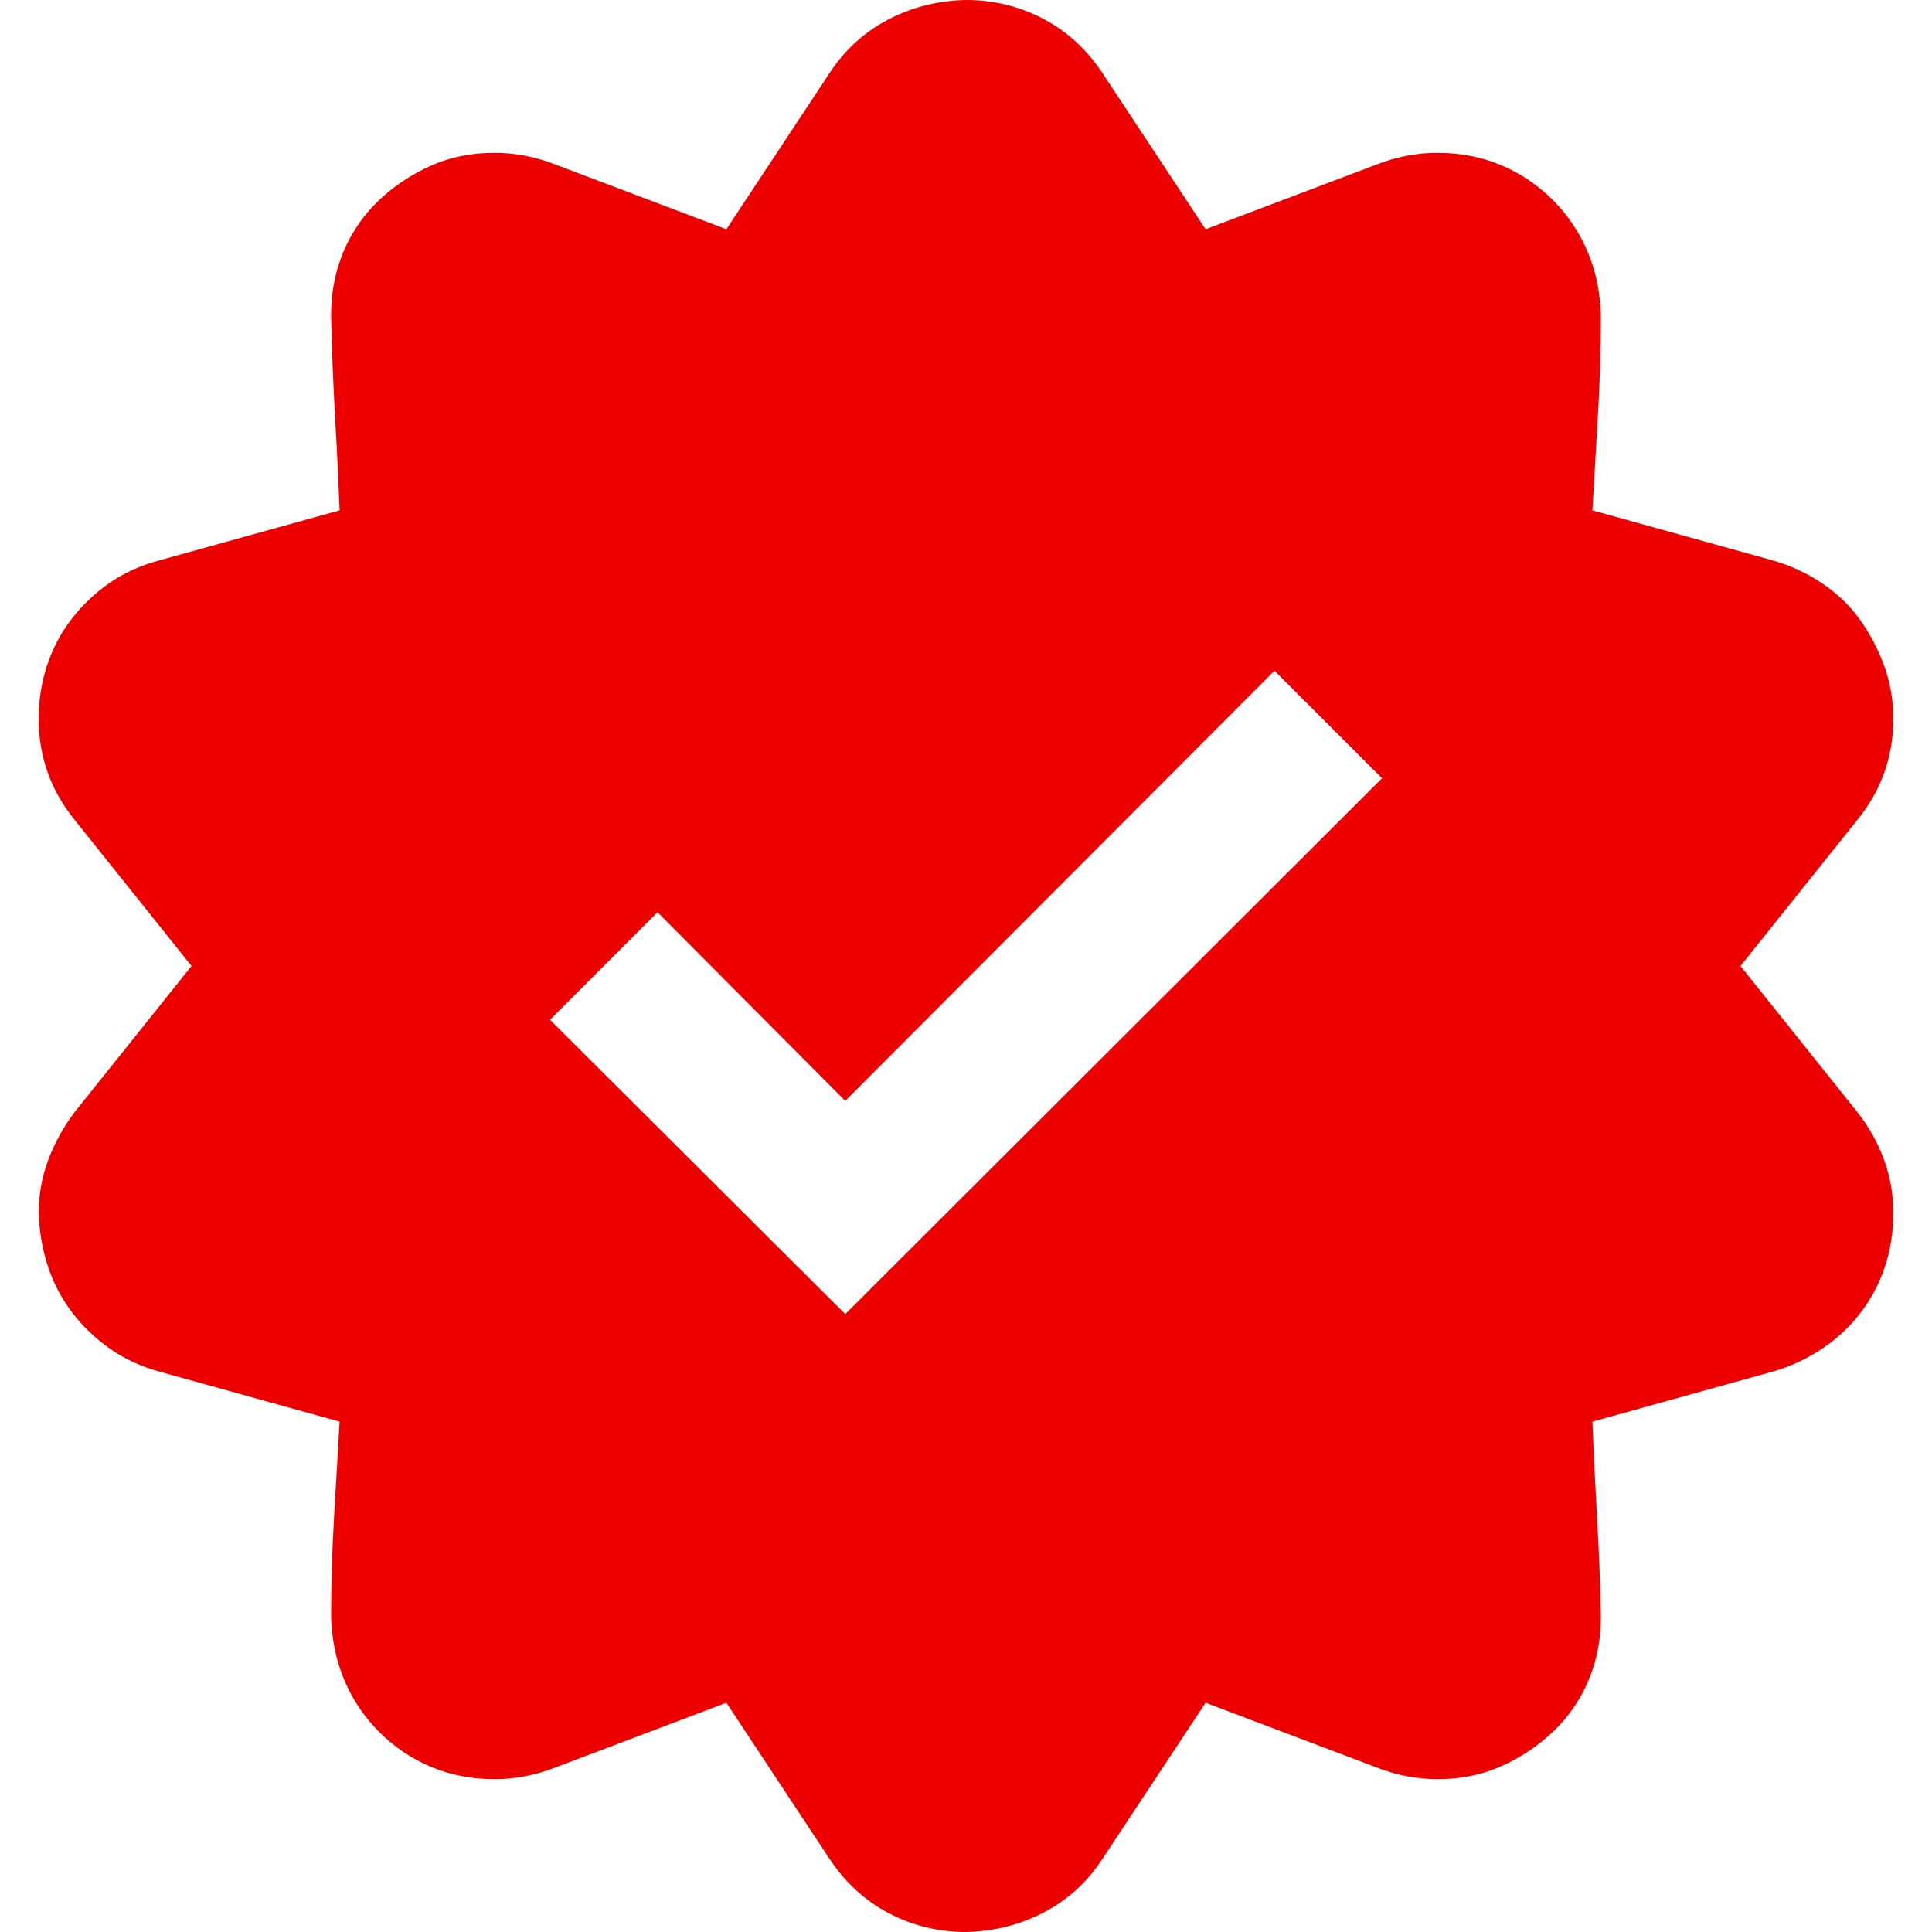
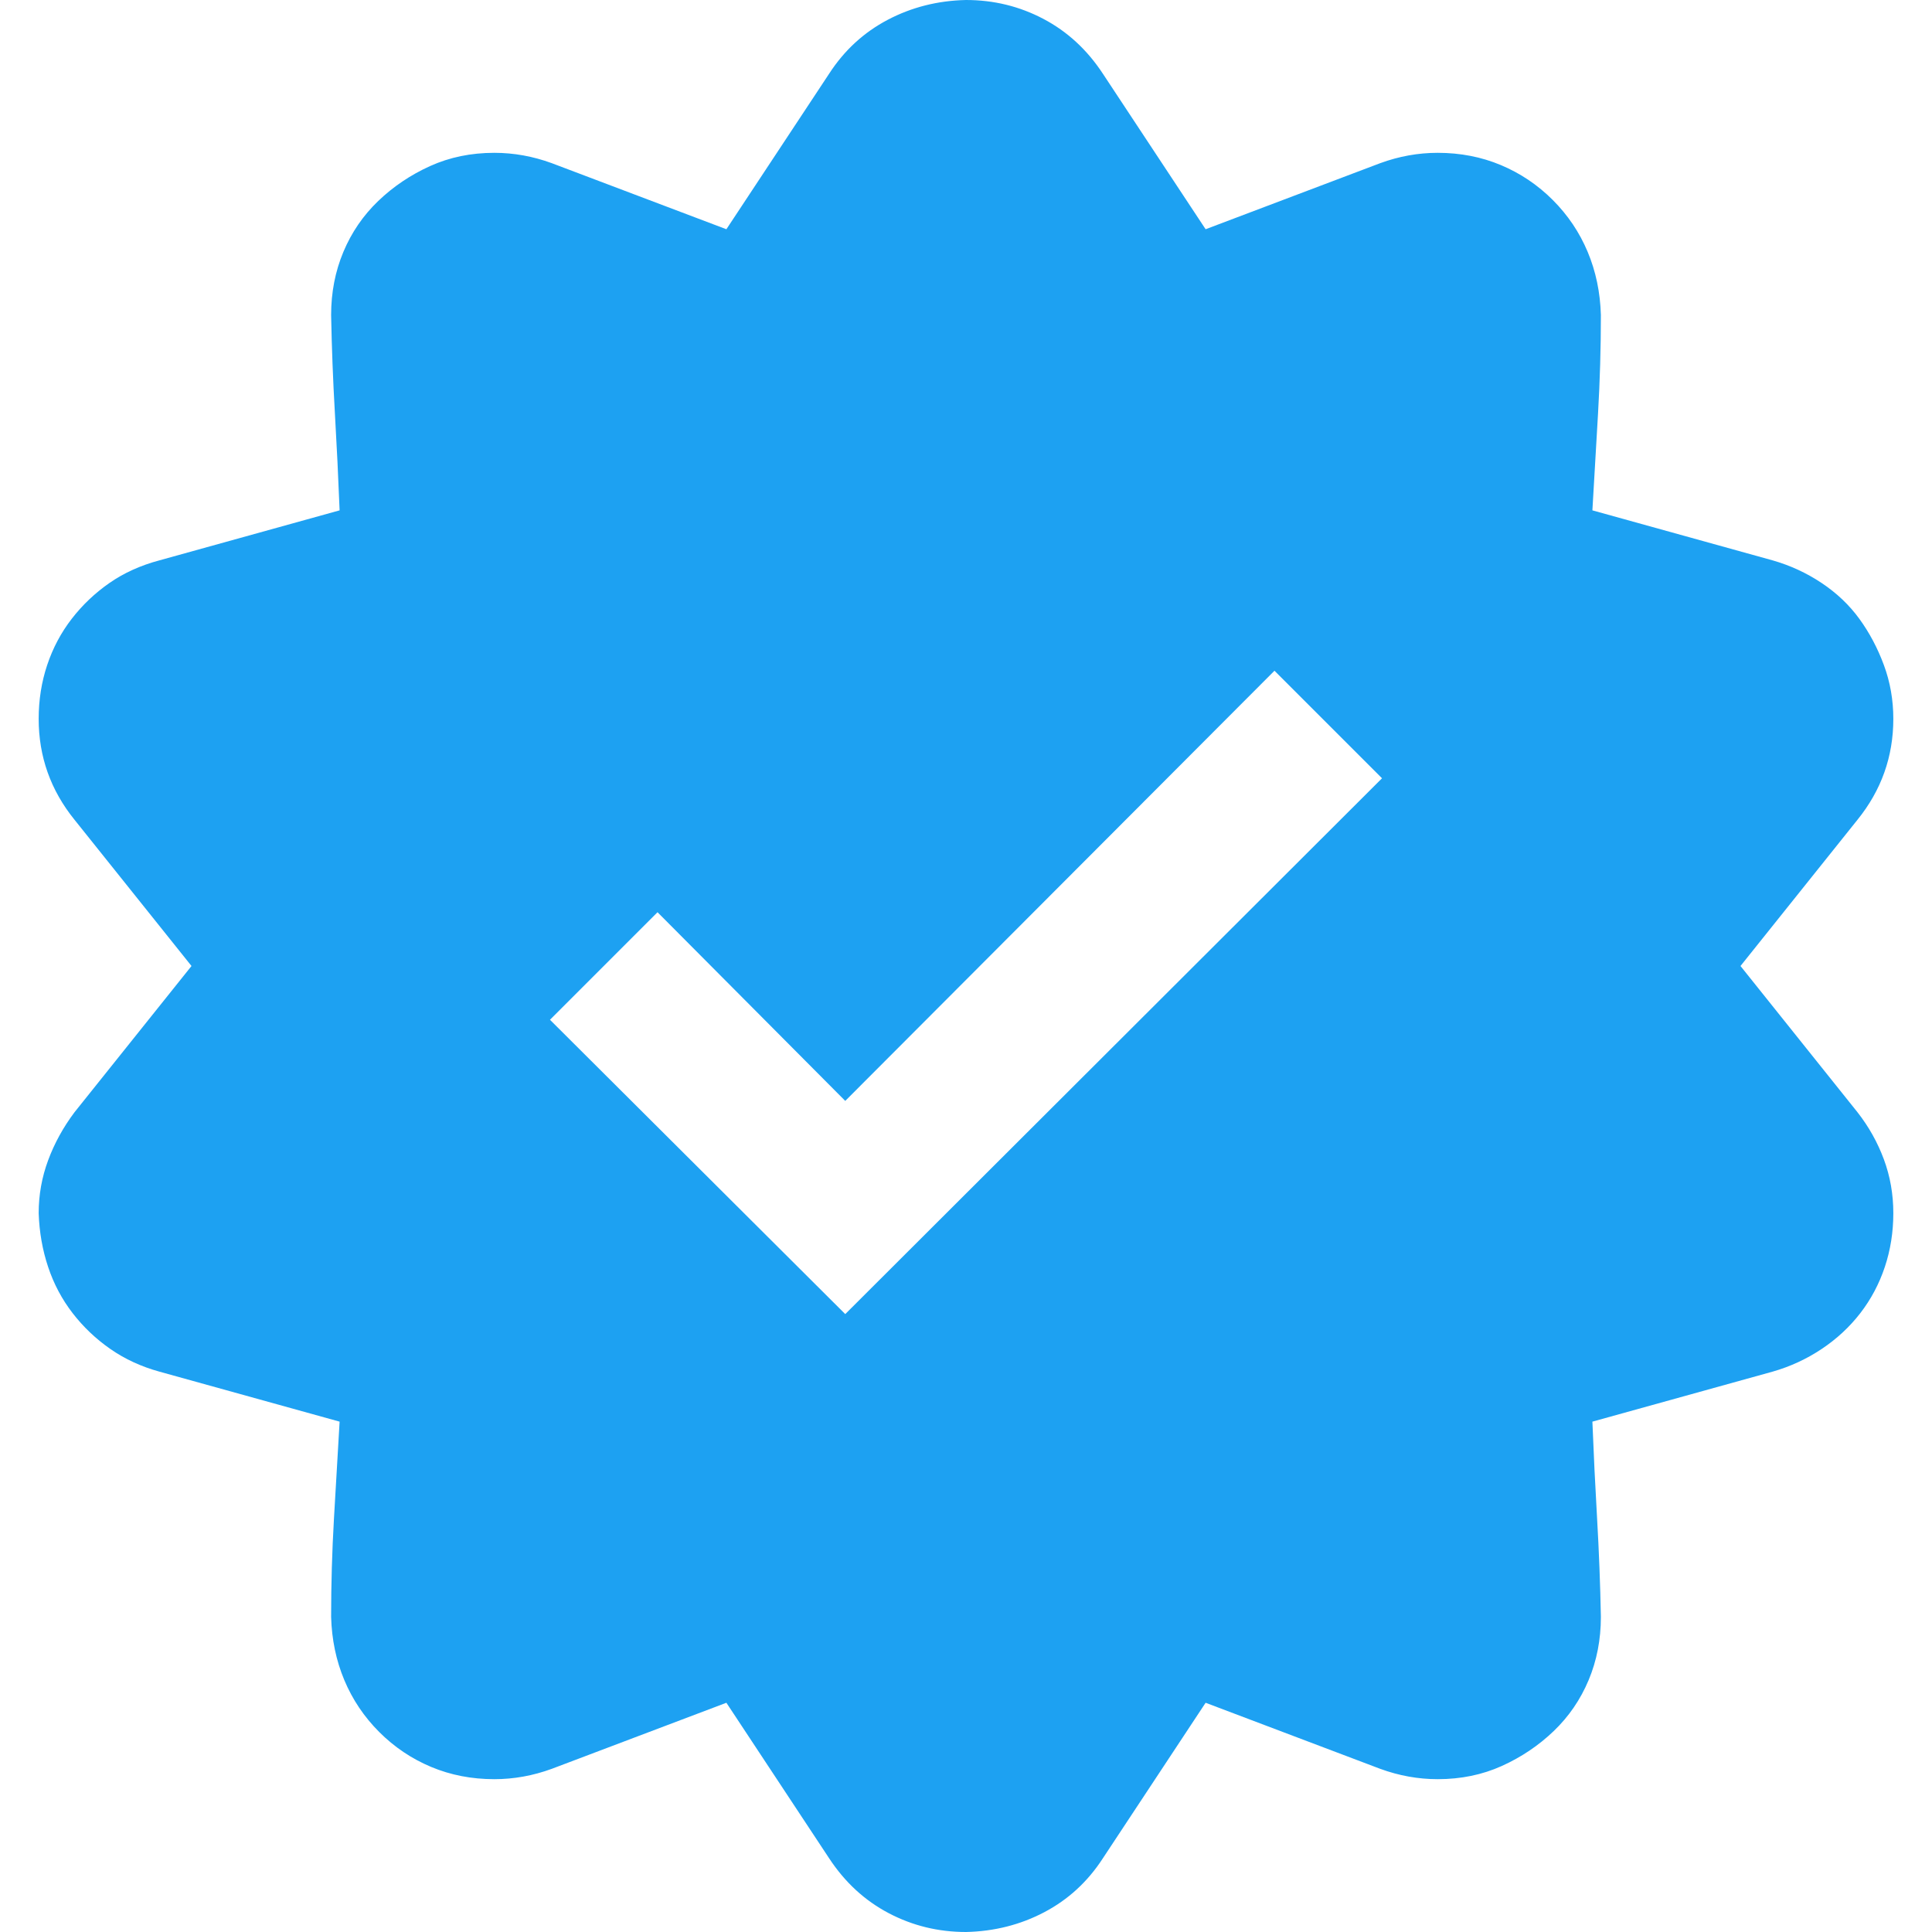
<svg xmlns="http://www.w3.org/2000/svg" viewBox="0 0 2048 2048">
-   <path fill="#ed0000" d="m1845 1024l124 155q18 23 28 50t10 57q0 30-9 57t-26 49t-41 38t-52 24l-191 53q2 51 5 103t4 104q0 36-13 67t-37 54t-55 37t-68 14q-31 0-61-11l-185-70l-109 165q-24 37-62 57t-83 21q-44 0-82-20t-63-58l-109-165l-185 70q-30 11-61 11q-36 0-67-13t-55-37t-37-55t-14-67q0-52 3-104t6-103l-191-53q-29-8-52-24t-40-38t-26-49t-10-57q0-29 10-56t28-51l124-155L79 869q-38-47-38-107q0-30 9-57t26-49t40-38t53-24l191-53q-2-51-5-103t-4-104q0-36 13-67t37-54t55-37t68-14q31 0 61 11l185 70L879 78q24-37 62-57t83-21q44 0 82 20t63 58l109 165l185-70q30-11 61-11q36 0 67 13t55 37t37 55t14 67q0 52-3 104t-6 103l191 53q28 8 52 24t40 38t26 49t10 57q0 60-38 107l-124 155zm-949 369l569-568l-114-114l-455 456l-199-200l-114 114l313 312z" />
+   <path fill="#1da1f2" d="m1845 1024l124 155q18 23 28 50t10 57q0 30-9 57t-26 49t-41 38t-52 24l-191 53q2 51 5 103t4 104q0 36-13 67t-37 54t-55 37t-68 14q-31 0-61-11l-185-70l-109 165q-24 37-62 57t-83 21q-44 0-82-20t-63-58l-109-165l-185 70q-30 11-61 11q-36 0-67-13t-55-37t-37-55t-14-67q0-52 3-104t6-103l-191-53q-29-8-52-24t-40-38t-26-49t-10-57q0-29 10-56t28-51l124-155L79 869q-38-47-38-107q0-30 9-57t26-49t40-38t53-24l191-53q-2-51-5-103t-4-104q0-36 13-67t37-54t55-37t68-14q31 0 61 11l185 70L879 78q24-37 62-57t83-21q44 0 82 20t63 58l109 165l185-70q30-11 61-11q36 0 67 13t55 37t37 55t14 67q0 52-3 104t-6 103l191 53q28 8 52 24t40 38t26 49t10 57q0 60-38 107l-124 155zm-949 369l569-568l-114-114l-455 456l-199-200l-114 114l313 312z" />
</svg>
